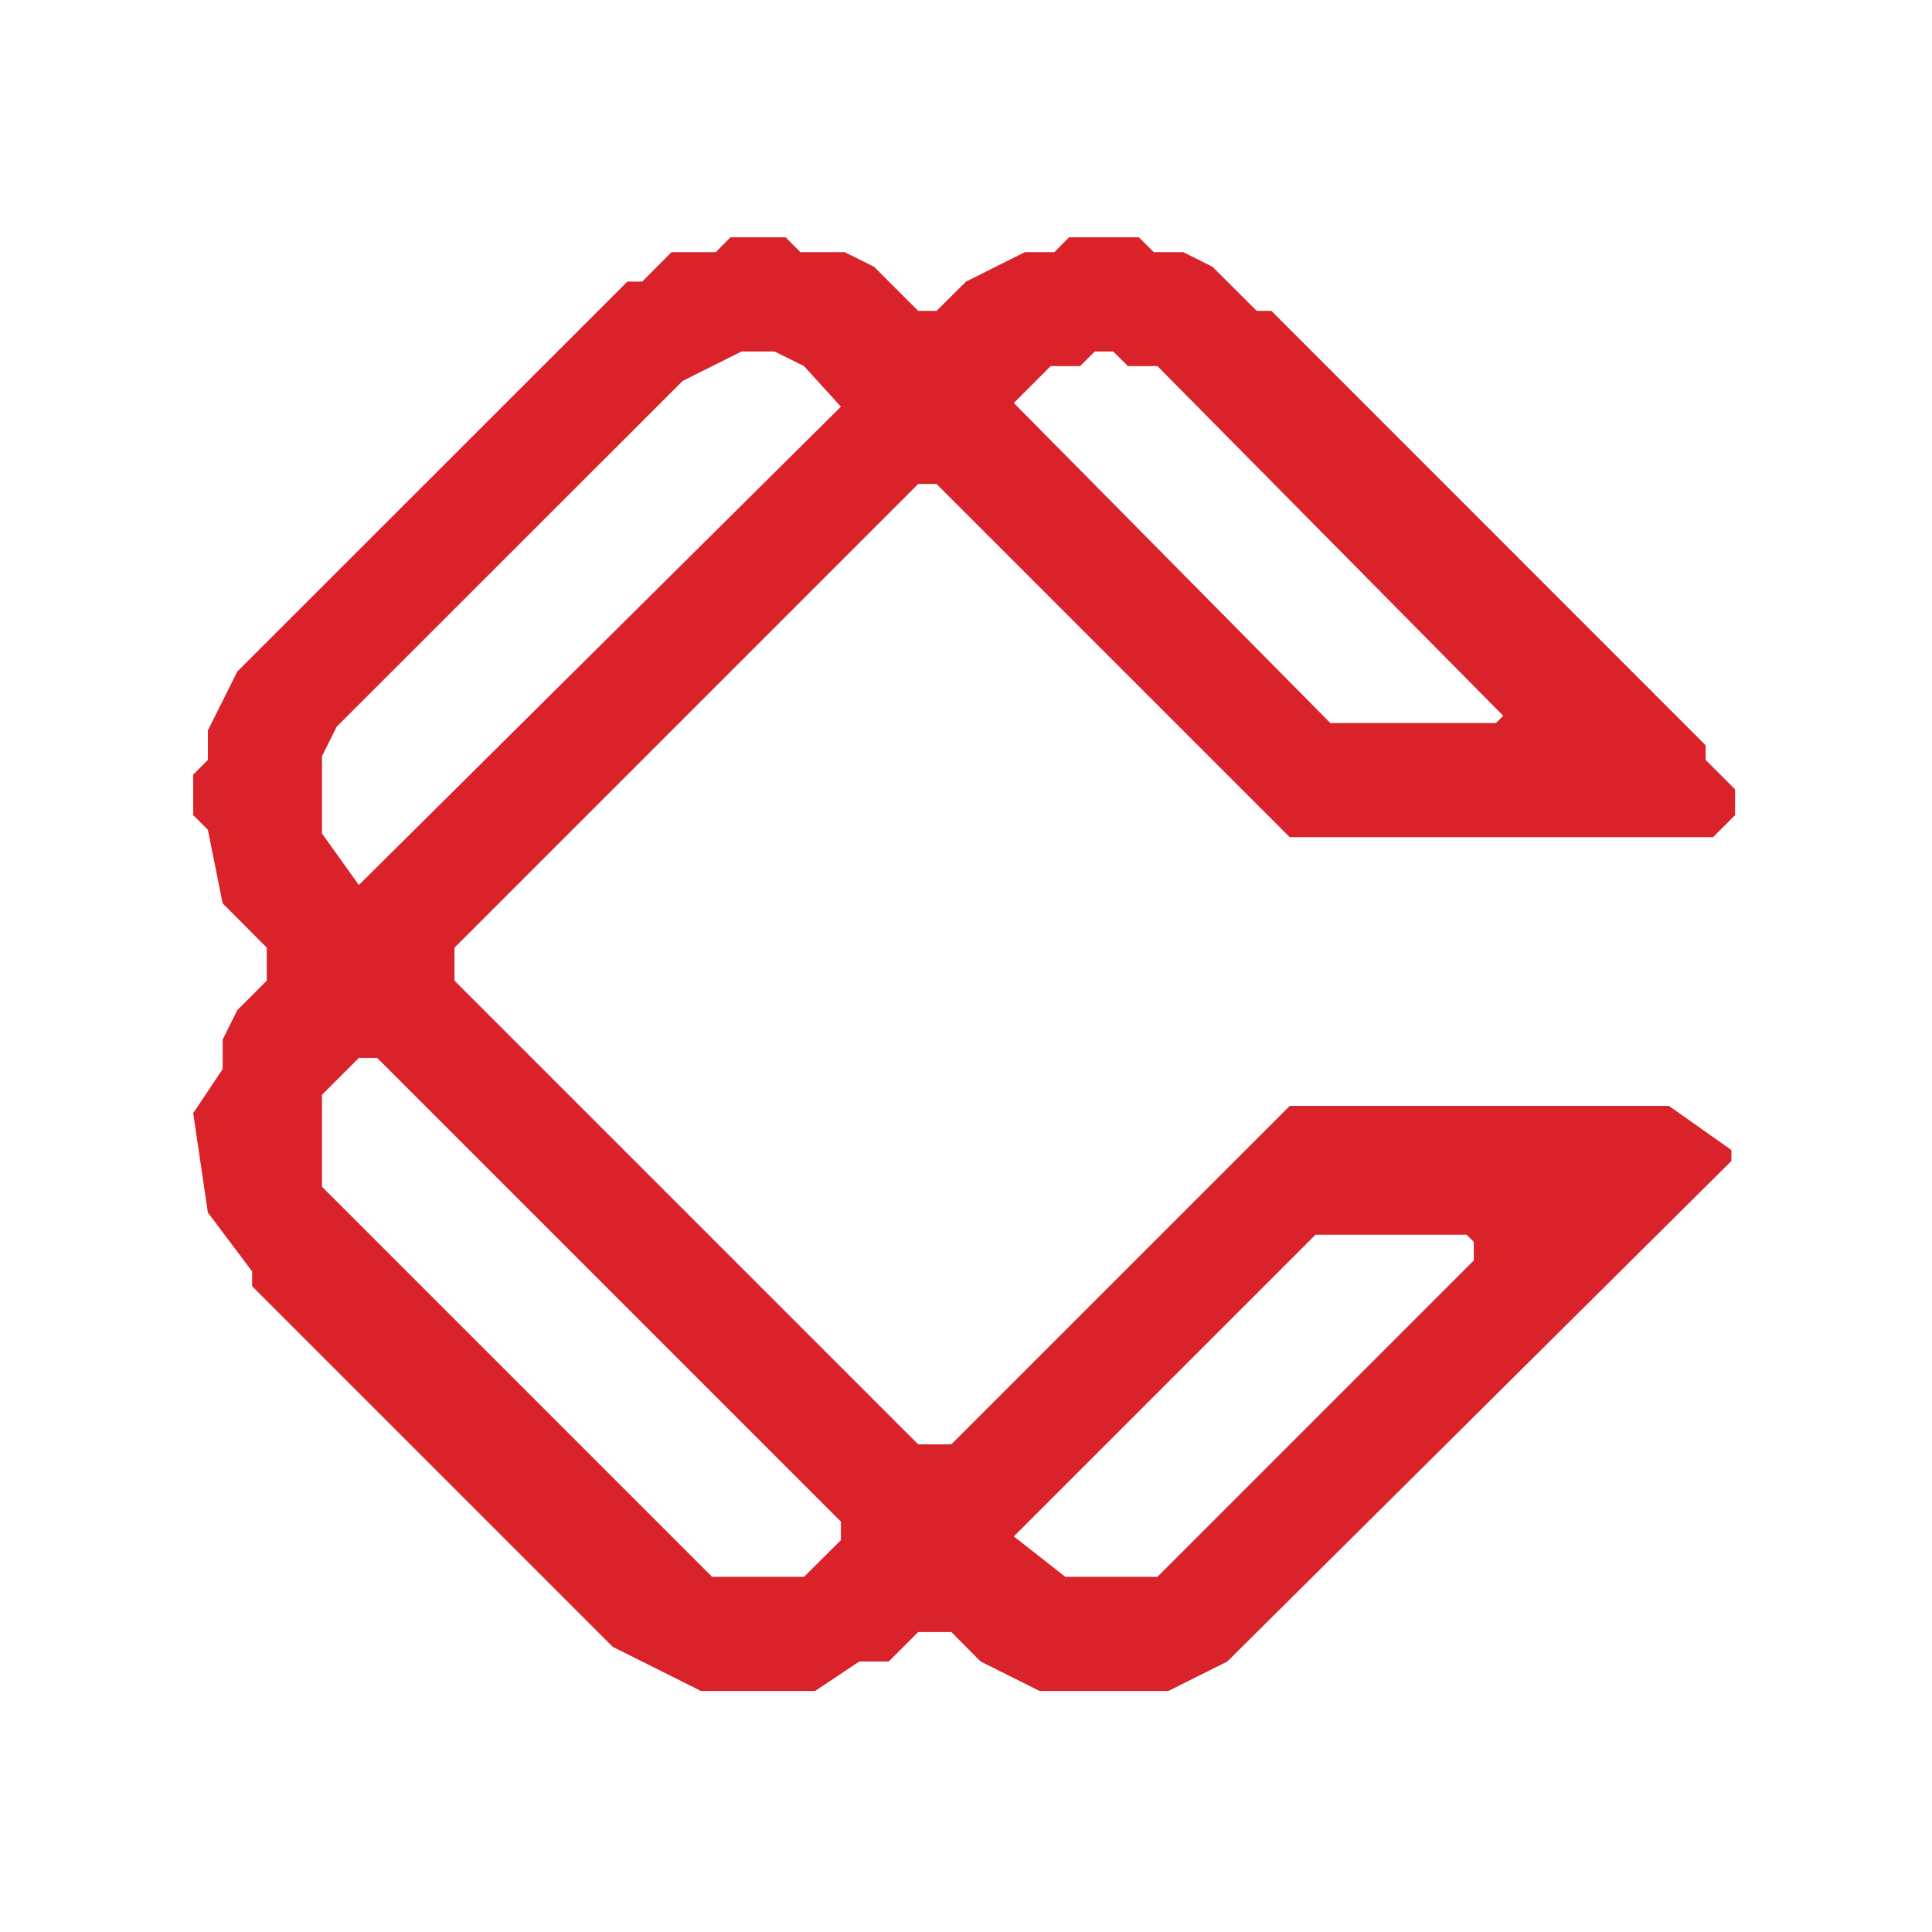
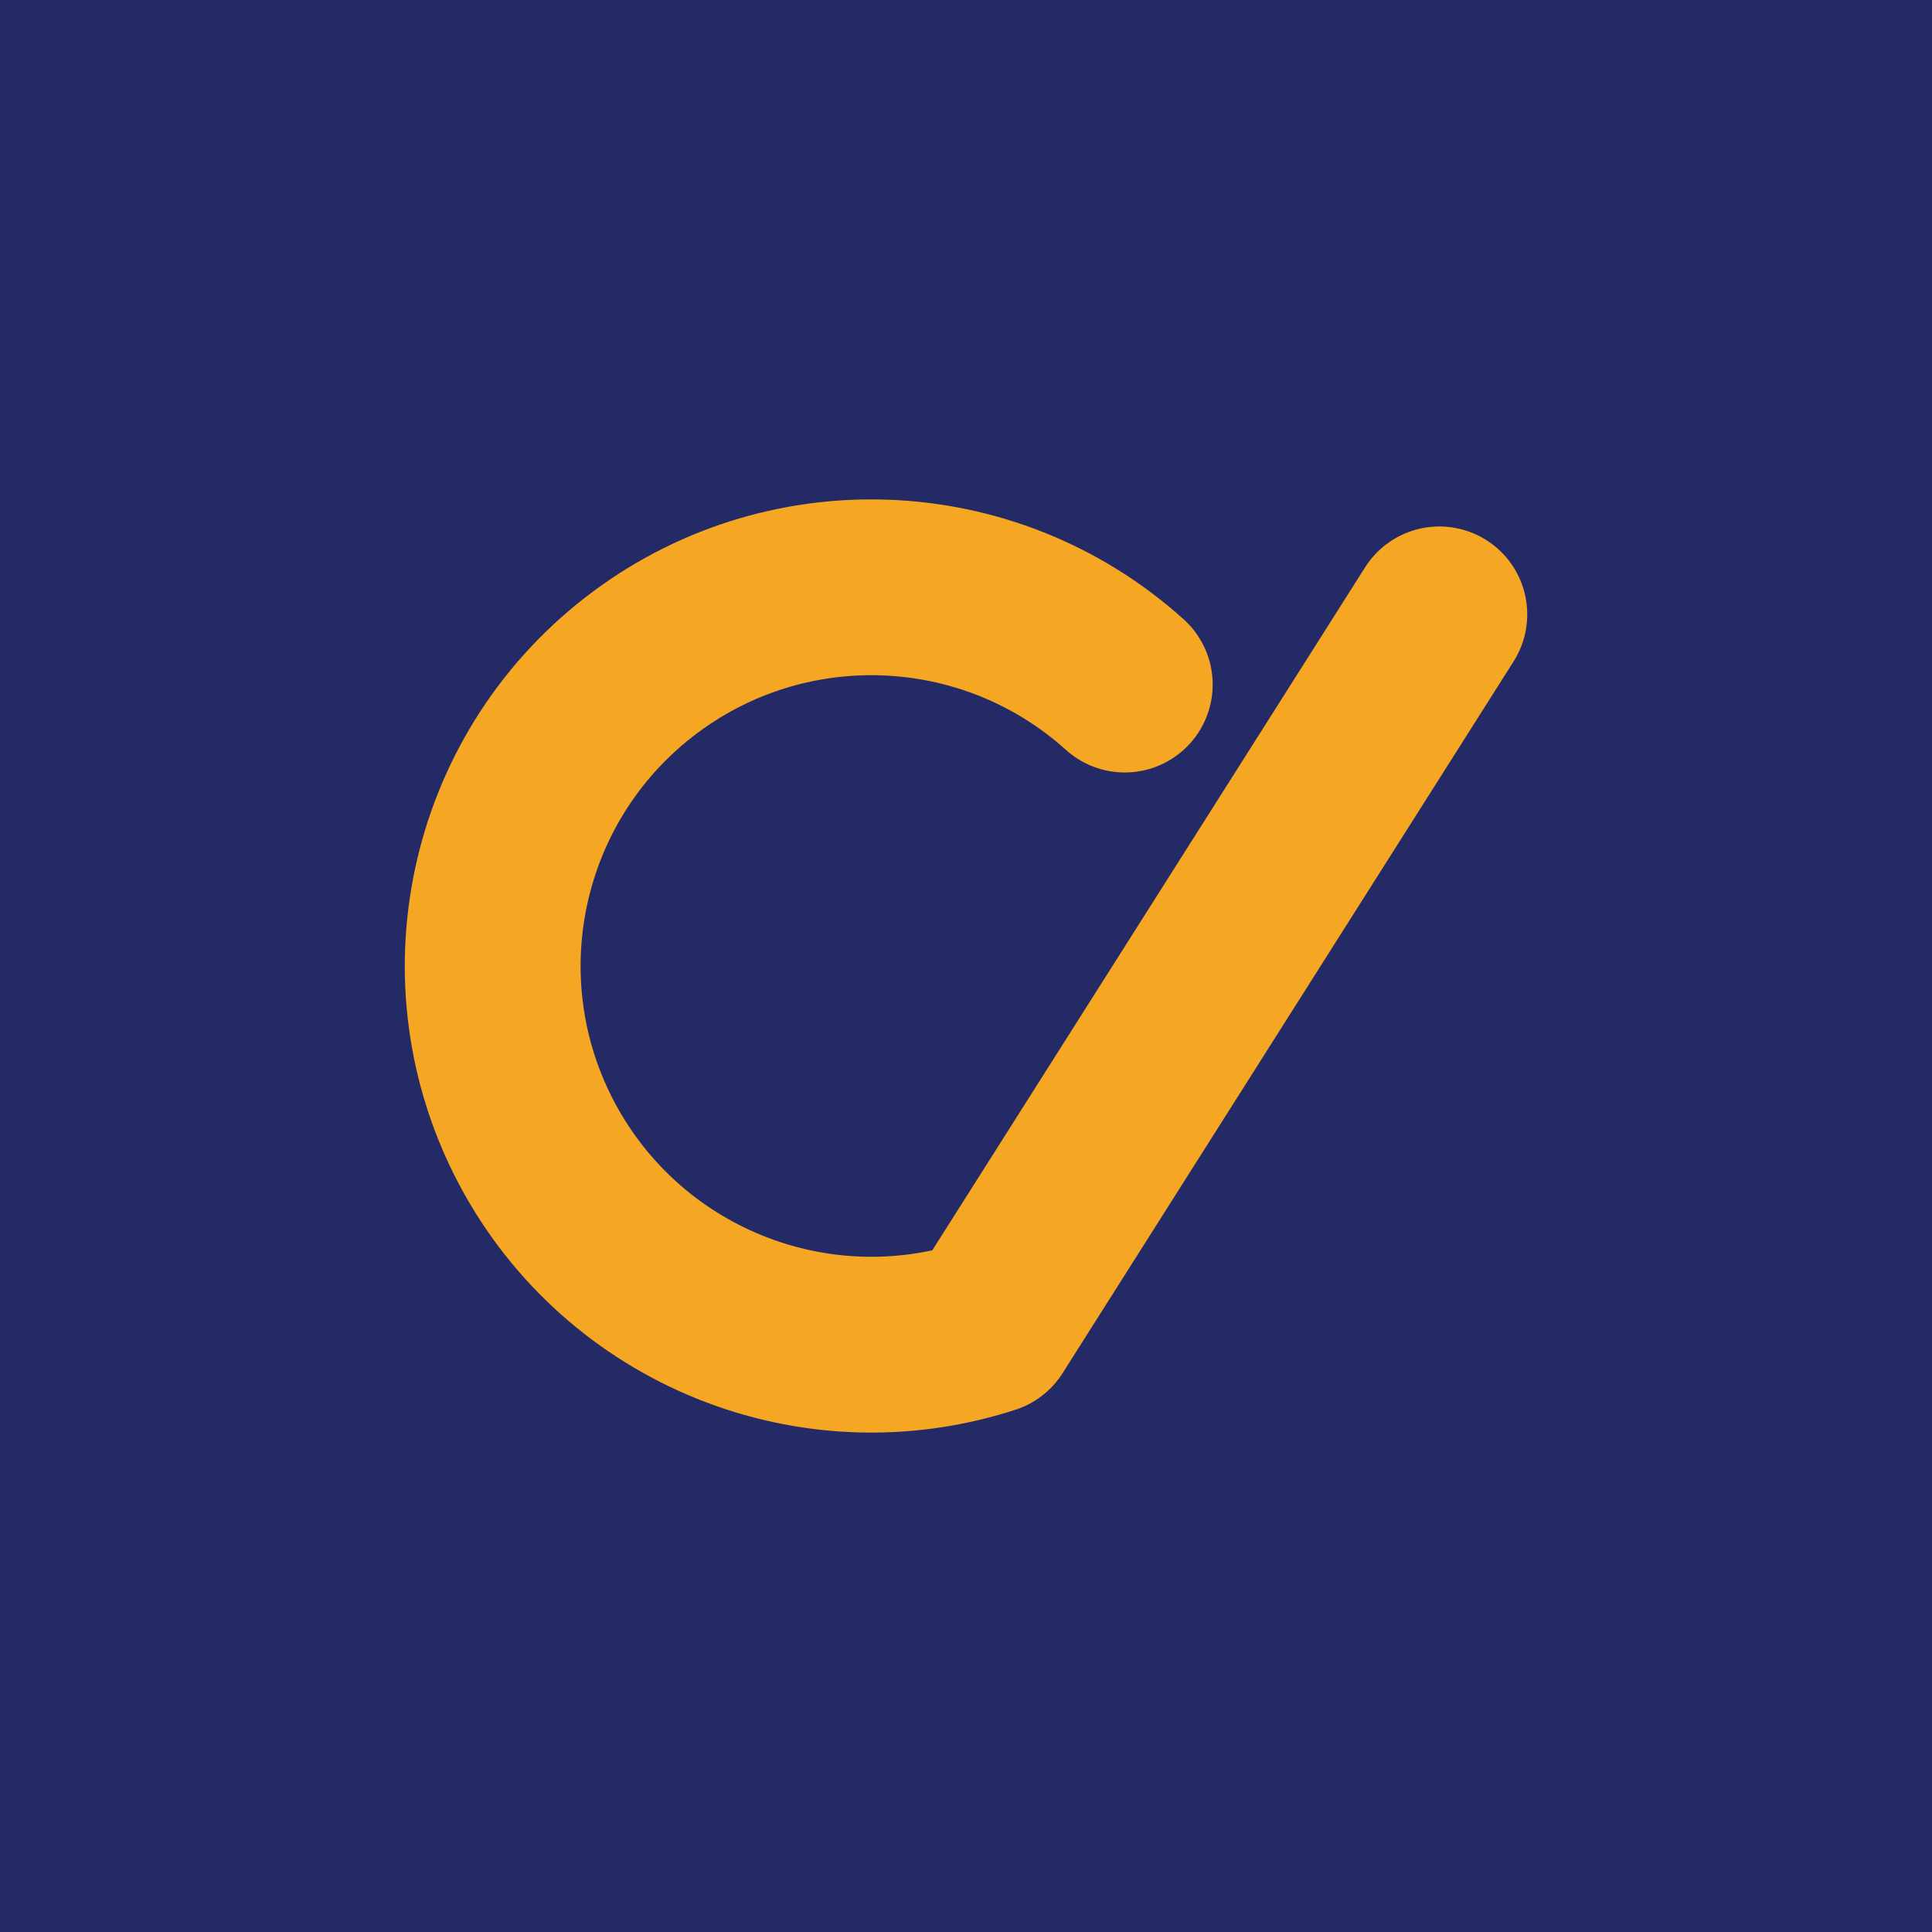
- <svg xmlns="http://www.w3.org/2000/svg" viewBox="0 0 120 120" fill="none">
-   <path d="M 41.71,15.66 L 39.89,17.49 L 38.97,17.49 L 14.74,41.71 L 12.91,45.37 L 12.91,47.2 L 12.0,48.11 L 12.0,50.63 L 12.91,51.54 L 13.83,56.11 L 16.57,58.86 L 16.57,60.91 L 14.74,62.74 L 13.83,64.57 L 13.83,66.4 L 12.0,69.14 L 12.91,75.31 L 15.66,78.97 L 15.66,79.89 L 38.06,102.29 L 43.54,105.03 L 50.63,105.03 L 53.37,103.2 L 55.2,103.2 L 57.03,101.37 L 59.09,101.37 L 60.91,103.2 L 64.57,105.03 L 72.57,105.03 L 76.23,103.2 L 107.54,72.11 L 107.54,71.43 L 103.66,68.69 L 80.11,68.69 L 59.09,89.71 L 57.03,89.71 L 28.23,60.91 L 28.23,58.86 L 57.03,30.06 L 58.17,30.06 L 80.11,52.0 L 106.4,52.0 L 107.77,50.63 L 107.77,49.03 L 105.94,47.2 L 105.94,46.29 L 78.97,19.31 L 78.06,19.31 L 75.31,16.57 L 73.49,15.66 L 71.66,15.66 L 70.74,14.74 L 66.4,14.74 L 65.49,15.66 L 63.66,15.66 L 60.0,17.49 L 58.17,19.31 L 57.03,19.31 L 54.29,16.57 L 52.46,15.66 L 49.71,15.66 L 48.8,14.74 L 45.37,14.74 L 44.46,15.66 Z M 91.54,77.14 L 91.54,78.29 L 71.89,97.94 L 66.17,97.94 L 62.97,95.43 L 81.71,76.69 L 91.09,76.69 Z M 22.29,65.71 L 23.43,65.71 L 52.23,94.51 L 52.23,95.66 L 49.94,97.94 L 44.23,97.94 L 20.0,73.71 L 20.0,68.0 Z M 62.97,25.03 L 65.26,22.74 L 67.09,22.74 L 68.0,21.83 L 69.14,21.83 L 70.06,22.74 L 71.89,22.74 L 93.37,44.46 L 92.91,44.91 L 82.63,44.91 Z M 49.94,22.74 L 52.23,25.26 L 22.29,54.97 L 20.0,51.77 L 20.0,46.97 L 20.91,45.14 L 42.4,23.66 L 46.06,21.83 L 48.11,21.83 Z" fill="#D9222A" fill-rule="evenodd" />
+ <svg xmlns="http://www.w3.org/2000/svg" viewBox="0 0 100 100">
+   <rect width="100" height="100" fill="#232A66" />
+   <g transform="translate(15 15) scale(.7)">
+     <path d="M61.74 29.19A28 28 0 1 0 51.65 76.63L85 24" fill="none" stroke="#F5A623" stroke-width="13" stroke-linecap="round" stroke-linejoin="round" />
+   </g>
</svg>
